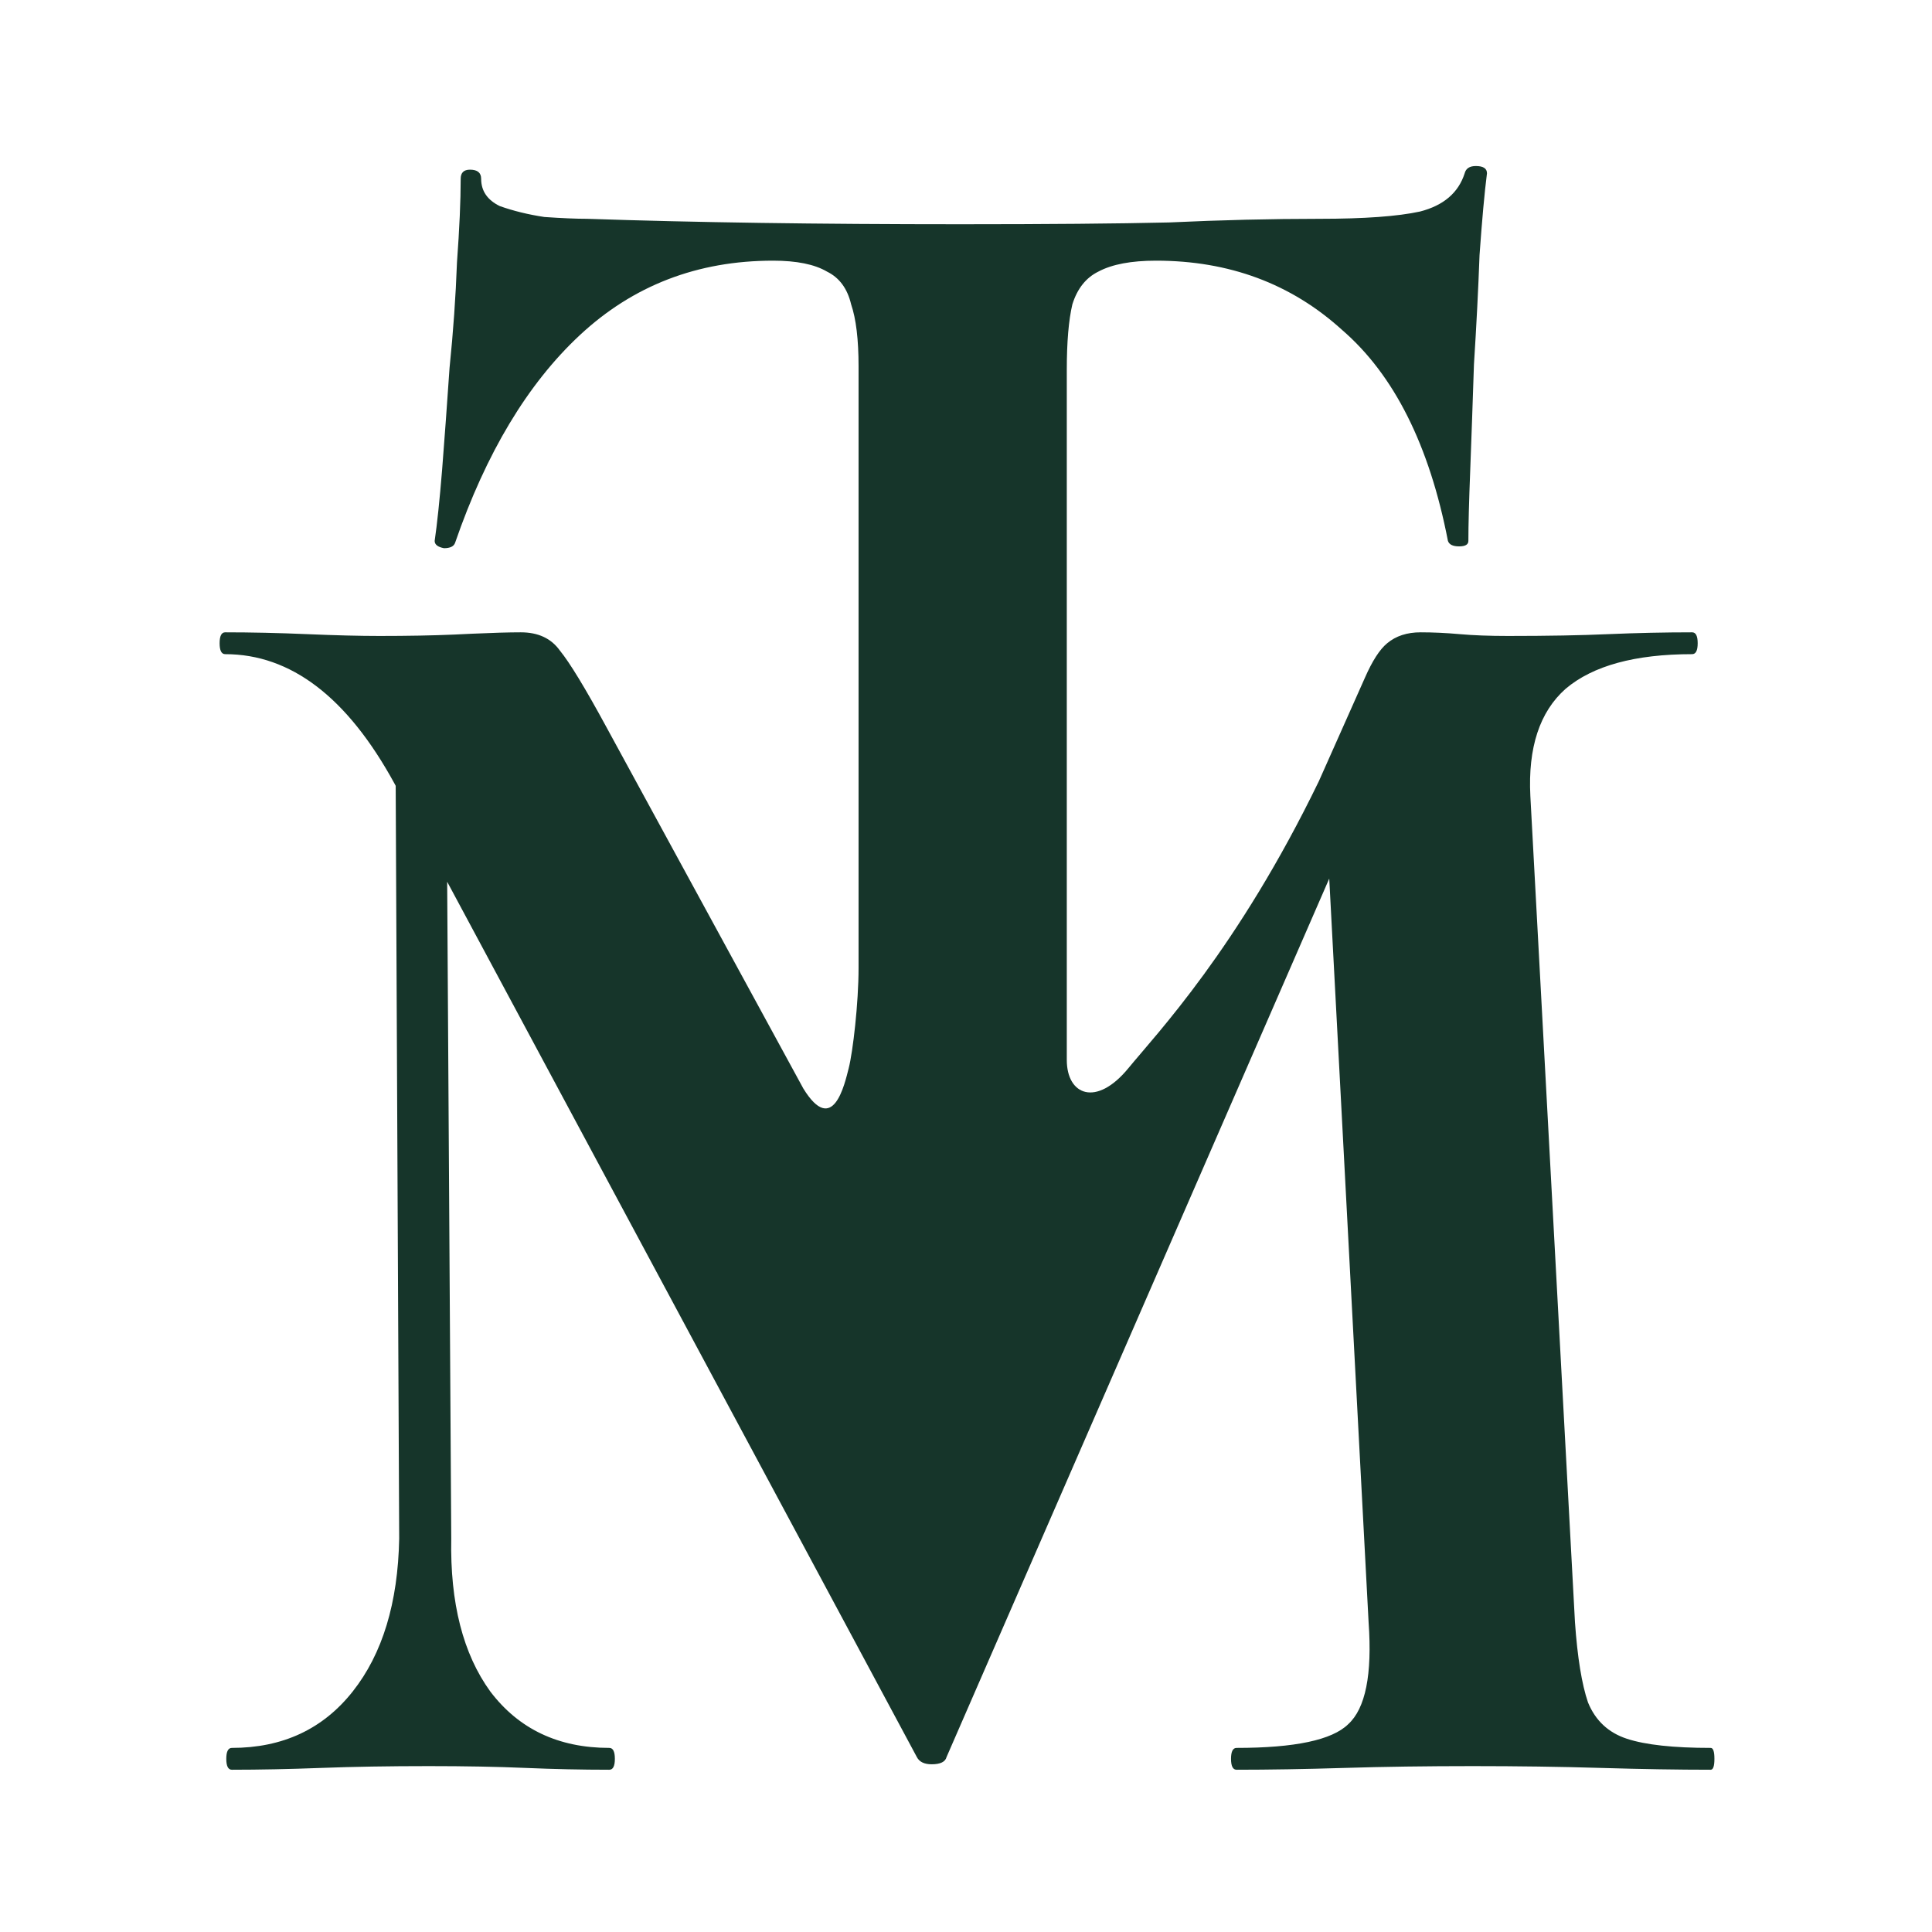
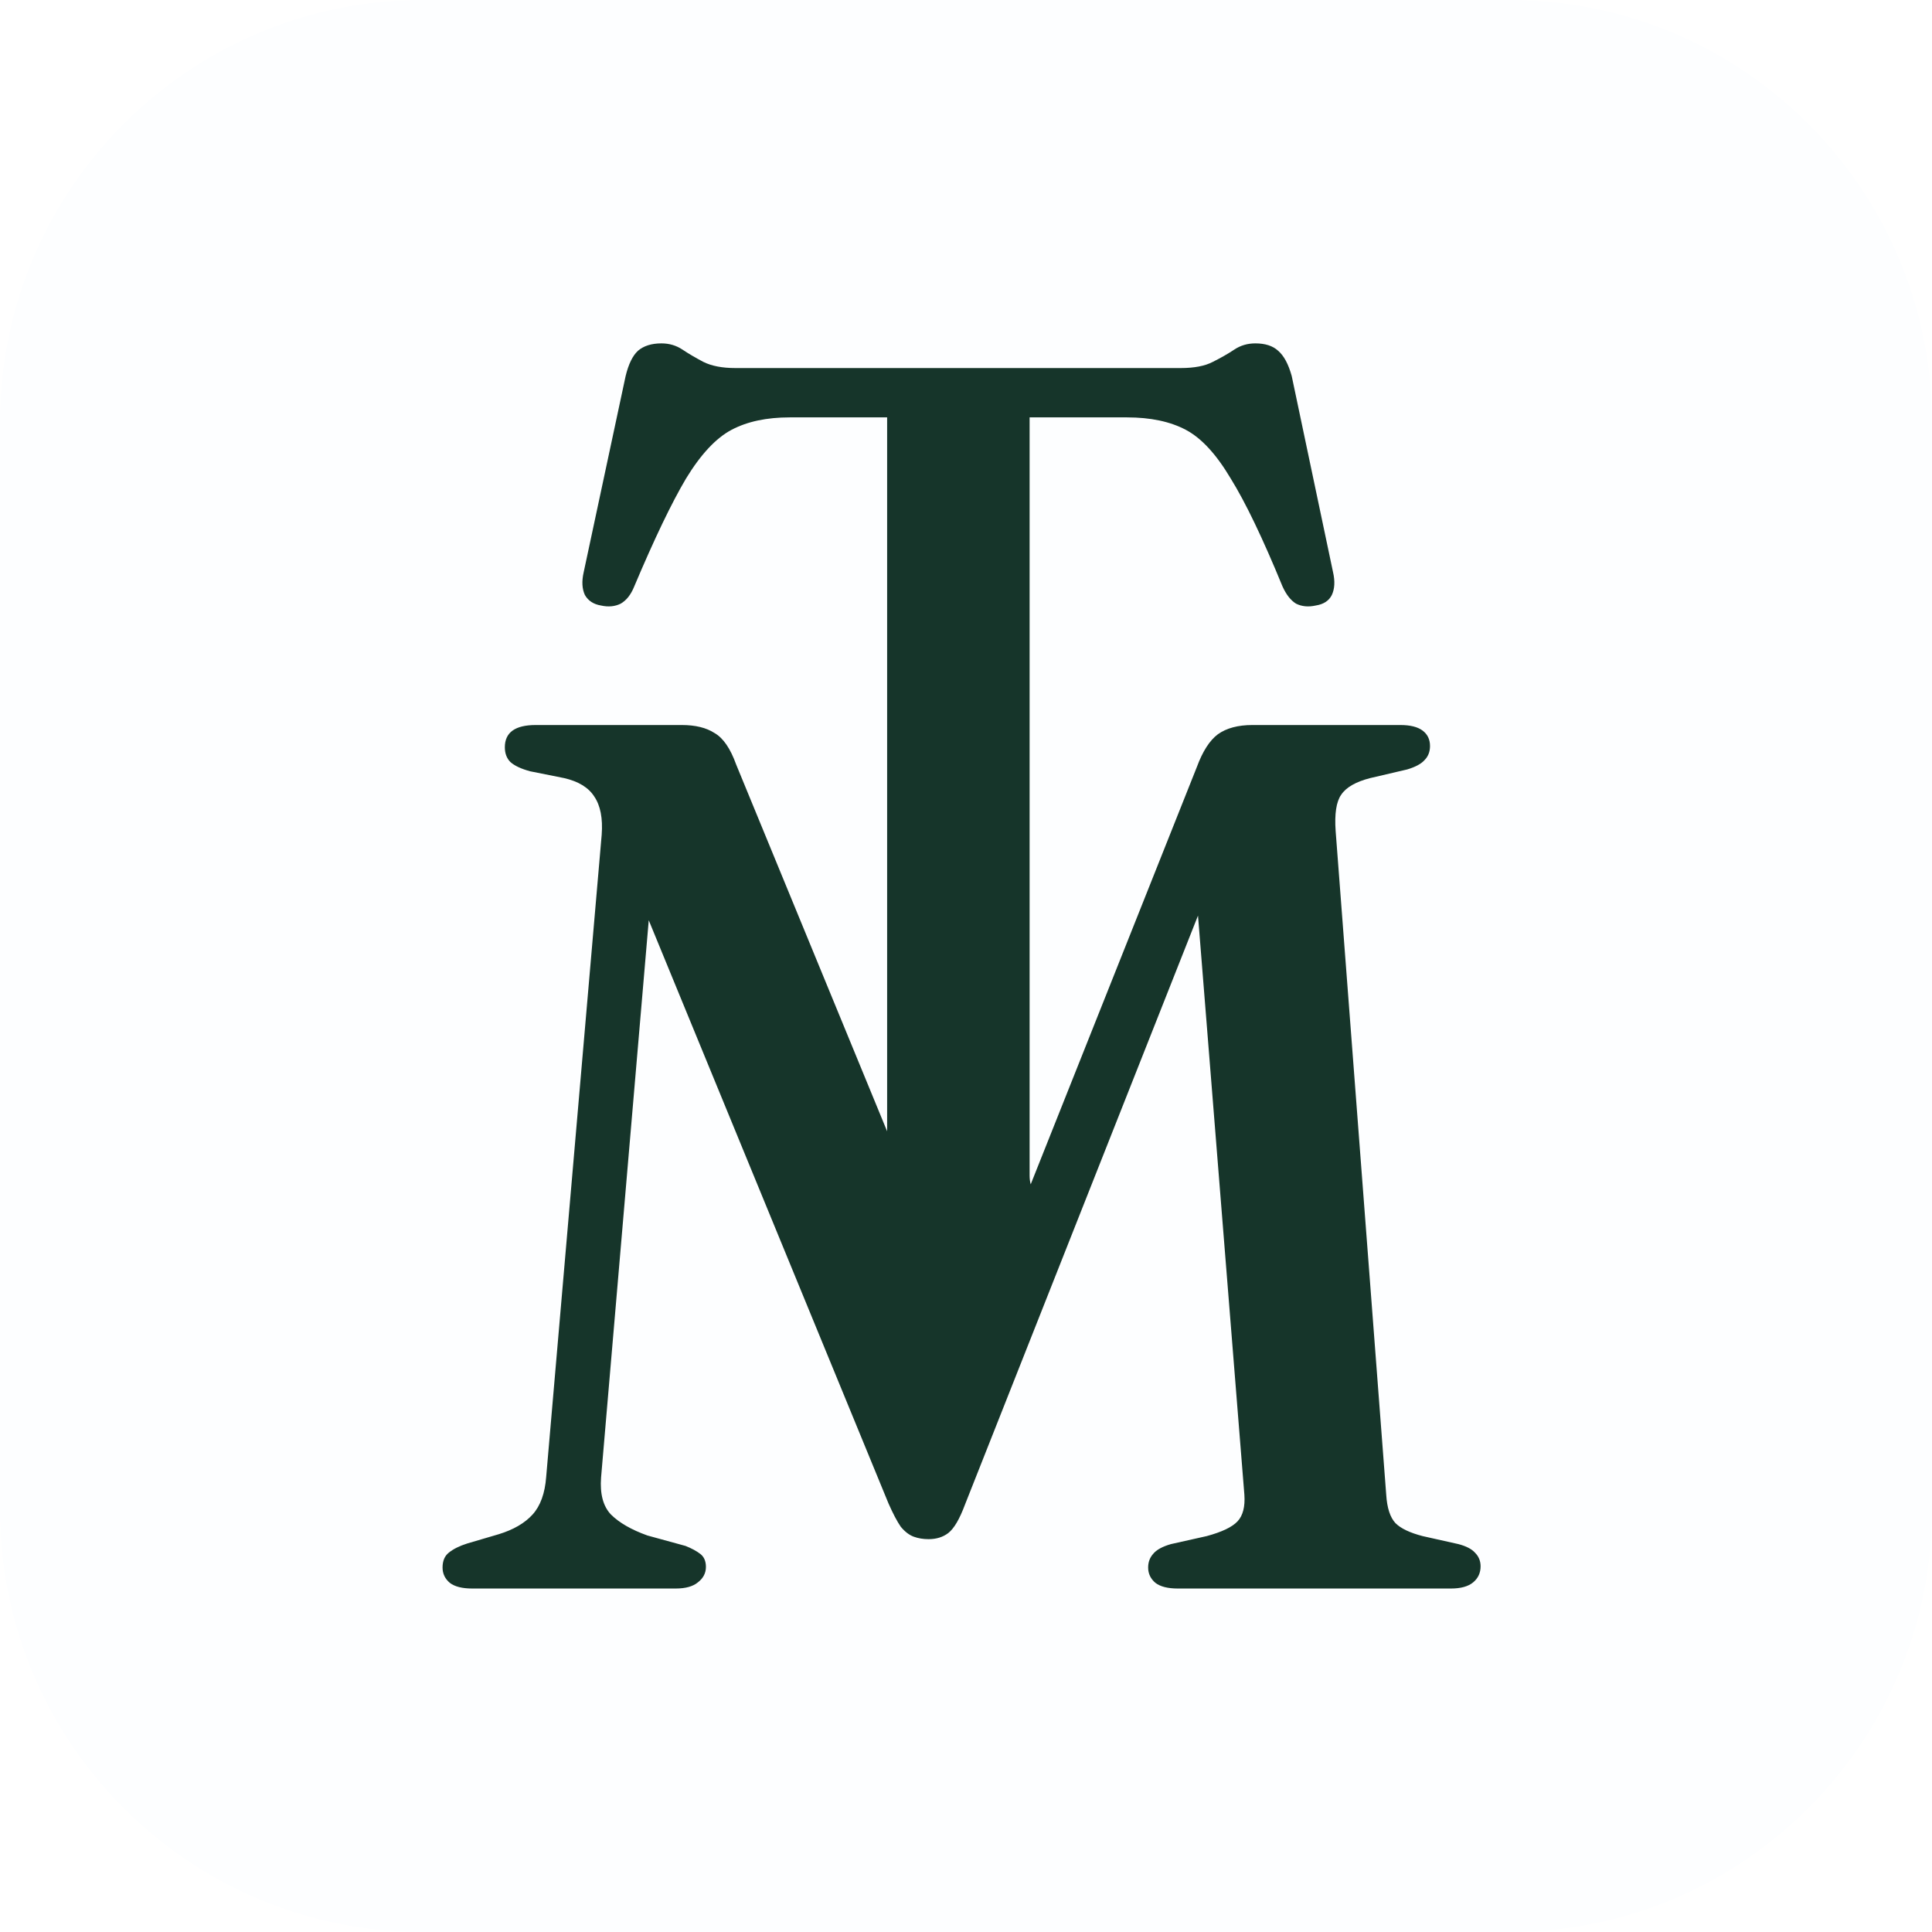
- <svg xmlns="http://www.w3.org/2000/svg" width="512" height="512" viewBox="0 0 512 512" fill="none">
-   <path d="M391.107 44C393.078 44 394.063 44.643 394.063 45.929C393.406 51.073 392.749 58.307 392.092 67.631C391.764 76.634 391.271 86.28 390.614 96.569C390.286 106.536 389.957 115.86 389.629 124.541C389.3 132.901 389.136 139.17 389.136 143.35C389.136 144.315 388.315 144.797 386.673 144.797C385.03 144.797 384.045 144.315 383.717 143.35C378.79 117.95 369.427 99.302 355.631 87.405C342.164 75.188 325.741 69.079 306.361 69.079C299.792 69.079 294.701 70.043 291.088 71.972C287.803 73.58 285.503 76.473 284.189 80.653C283.204 84.833 282.711 90.621 282.711 98.016V280.901C282.711 290.225 290.535 293.456 299.045 283.067C306.423 274.06 328.033 251.364 349.514 207.021L361.709 179.629C363.68 175.128 365.651 172.073 367.622 170.466C369.921 168.537 372.877 167.572 376.49 167.572C379.775 167.572 383.224 167.733 386.837 168.054C390.45 168.376 394.72 168.537 399.647 168.537C410.159 168.537 419.027 168.376 426.254 168.054C433.809 167.733 441.2 167.572 448.426 167.572C449.411 167.572 449.904 168.537 449.904 170.466C449.904 172.395 449.411 173.36 448.426 173.36C433.316 173.36 422.148 176.414 414.921 182.523C408.023 188.632 404.904 198.118 405.561 210.979L417.385 429.935C418.042 439.259 419.192 446.333 420.834 451.156C422.805 455.979 426.254 459.194 431.18 460.802C436.107 462.409 443.498 463.213 453.353 463.213C454.009 463.213 454.338 464.178 454.338 466.107C454.338 468.036 454.009 469 453.353 469C444.812 469 435.123 468.839 424.283 468.518C413.444 468.196 402.111 468.036 390.286 468.036C378.132 468.036 366.8 468.196 356.289 468.518C345.778 468.839 336.253 469 327.712 469C326.727 469 326.234 468.036 326.234 466.107C326.235 464.178 326.727 463.213 327.712 463.213C343.15 463.213 353.005 461.124 357.275 456.944C361.873 452.764 363.679 443.76 362.694 429.935L352.263 232.831L250.85 465.624C250.521 466.91 249.207 467.553 246.908 467.553C244.938 467.553 243.623 466.91 242.966 465.624L118.505 233.674L119.587 407.751C119.258 424.791 122.707 438.295 129.933 448.262C137.488 458.23 147.999 463.213 161.467 463.213C162.452 463.213 162.945 464.178 162.945 466.107C162.945 468.035 162.452 469 161.467 469C154.24 469 146.849 468.839 139.295 468.518C131.74 468.196 123.199 468.036 113.674 468.036C103.163 468.036 93.637 468.196 85.097 468.518C76.556 468.839 68.673 469 61.447 469C60.461 469 59.969 468.036 59.969 466.107C59.969 464.178 60.461 463.213 61.447 463.213C74.914 463.213 85.59 458.23 93.473 448.262C101.356 438.295 105.461 424.791 105.79 407.751L104.863 208.251L104.515 207.602C92.034 184.774 77.087 173.36 59.678 173.36C58.693 173.36 58.2 172.395 58.2 170.466C58.2 168.537 58.693 167.573 59.678 167.572C66.576 167.572 73.803 167.733 81.358 168.054C88.912 168.376 95.317 168.537 100.573 168.537C108.046 168.537 114.639 168.414 120.351 168.168L125.139 167.941C130.564 167.695 134.857 167.572 138.019 167.572C142.618 167.572 146.067 169.181 148.366 172.396C150.994 175.611 155.1 182.363 160.684 192.651L212.895 288.476C220.775 301.266 223.842 287.286 224.92 283.067C226.026 278.735 227.528 265.857 227.528 256.533V97.051C227.528 89.978 226.871 84.511 225.557 80.653C224.572 76.473 222.436 73.58 219.152 71.972C215.867 70.043 211.104 69.079 204.863 69.079C184.826 69.079 167.746 75.67 153.621 88.852C139.826 101.713 128.822 120.04 120.61 143.832C120.282 144.797 119.296 145.279 117.653 145.279C116.011 144.957 115.19 144.314 115.19 143.35C115.847 138.849 116.504 132.579 117.161 124.541C117.818 116.182 118.475 107.179 119.132 97.534C120.118 87.888 120.775 78.564 121.103 69.561C121.76 60.559 122.088 53.163 122.088 47.376C122.088 45.768 122.909 44.965 124.552 44.965C126.522 44.965 127.508 45.768 127.508 47.376C127.508 50.591 129.151 53.002 132.435 54.609C136.048 55.895 139.99 56.861 144.259 57.504C148.858 57.825 152.636 57.986 155.592 57.986C183.841 58.951 216.853 59.433 254.627 59.433C277.62 59.433 296.014 59.272 309.81 58.951C323.606 58.308 336.909 57.986 349.719 57.986C361.544 57.986 370.413 57.343 376.326 56.057C382.567 54.45 386.508 51.073 388.151 45.929C388.479 44.643 389.465 44 391.107 44Z" fill="#16352A" />
+ <svg xmlns="http://www.w3.org/2000/svg" width="512" height="512" viewBox="0 0 512 512">
+   <rect width="512" height="512" rx="112" fill="#fdfeff" />
+   <g transform="translate(46.048 46.010) scale(3.74915)" fill="#16352a">
+     <path d="M76.452 12C77.15 12 77.688 12.175 78.065 12.523C78.472 12.872 78.792 13.468 79.024 14.31L81.945 28.175C82.091 28.814 82.062 29.351 81.858 29.787C81.655 30.194 81.277 30.441 80.725 30.528C80.202 30.645 79.737 30.601 79.33 30.398C78.952 30.165 78.633 29.758 78.371 29.177C76.976 25.777 75.755 23.234 74.709 21.548C73.692 19.833 72.631 18.685 71.526 18.104C70.422 17.522 69.04 17.232 67.384 17.231H60.496V70.807C60.496 71.035 60.521 71.248 60.574 71.443L72.319 41.941C72.726 40.837 73.221 40.067 73.802 39.631C74.412 39.195 75.226 38.977 76.243 38.977H86.706C87.403 38.977 87.927 39.108 88.275 39.369C88.624 39.631 88.799 39.994 88.799 40.459C88.799 40.866 88.668 41.2 88.406 41.462C88.174 41.723 87.767 41.942 87.186 42.116L84.57 42.727C83.553 42.988 82.87 43.38 82.522 43.903C82.173 44.397 82.042 45.255 82.129 46.476L85.704 93.386C85.762 94.316 85.98 94.985 86.357 95.392C86.735 95.769 87.375 96.074 88.275 96.307L90.805 96.873C91.357 97.018 91.749 97.222 91.981 97.483C92.243 97.745 92.374 98.066 92.374 98.443C92.374 98.908 92.199 99.286 91.851 99.576C91.502 99.867 90.979 100.013 90.281 100.013H70.968C70.27 100.013 69.747 99.882 69.398 99.62C69.05 99.33 68.875 98.966 68.875 98.53C68.875 98.153 68.991 97.833 69.224 97.571C69.456 97.281 69.878 97.047 70.488 96.873L73.017 96.307C74.092 96.016 74.819 95.668 75.197 95.261C75.575 94.854 75.735 94.228 75.677 93.386L72.399 52.448L55.927 94.083C55.549 95.1 55.157 95.769 54.75 96.089C54.372 96.379 53.907 96.524 53.355 96.524C52.977 96.524 52.628 96.467 52.309 96.351C51.989 96.234 51.683 96.001 51.393 95.652C51.131 95.275 50.84 94.722 50.52 93.996L33.575 52.777L30.205 92.165C30.118 93.328 30.35 94.2 30.902 94.781C31.484 95.362 32.341 95.856 33.475 96.263L36.178 97.004C36.614 97.178 36.962 97.368 37.224 97.571C37.485 97.775 37.616 98.08 37.616 98.486C37.616 98.922 37.427 99.286 37.05 99.576C36.701 99.867 36.178 100.013 35.48 100.013H21.093C20.395 100.013 19.872 99.882 19.523 99.62C19.175 99.33 19 98.966 19 98.53C19 98.065 19.146 97.716 19.436 97.483C19.756 97.222 20.192 97.004 20.744 96.83L22.968 96.176C24.014 95.856 24.813 95.391 25.365 94.781C25.917 94.171 26.238 93.284 26.325 92.121L30.248 46.737C30.335 45.575 30.161 44.674 29.726 44.034C29.319 43.395 28.606 42.959 27.589 42.727L25.191 42.247C24.552 42.073 24.087 41.854 23.796 41.593C23.534 41.331 23.403 40.982 23.403 40.546C23.404 39.5 24.131 38.977 25.584 38.977H35.916C36.875 38.977 37.645 39.166 38.227 39.544C38.837 39.893 39.346 40.633 39.753 41.767L50.425 67.695V17.231H43.537C41.91 17.231 40.543 17.522 39.438 18.104C38.334 18.685 37.259 19.833 36.213 21.548C35.196 23.263 33.975 25.805 32.551 29.177C32.318 29.758 31.998 30.165 31.591 30.398C31.184 30.601 30.719 30.645 30.196 30.528C29.673 30.441 29.295 30.194 29.062 29.787C28.859 29.351 28.83 28.814 28.976 28.175L31.94 14.31C32.144 13.468 32.434 12.872 32.812 12.523C33.218 12.175 33.771 12 34.469 12C35.021 12 35.515 12.145 35.951 12.435C36.387 12.726 36.882 13.017 37.434 13.308C38.015 13.598 38.77 13.744 39.7 13.744H71.177C72.136 13.744 72.892 13.598 73.444 13.308C74.025 13.017 74.534 12.726 74.97 12.435C75.406 12.145 75.9 12 76.452 12Z" />
+   </g>
</svg>
